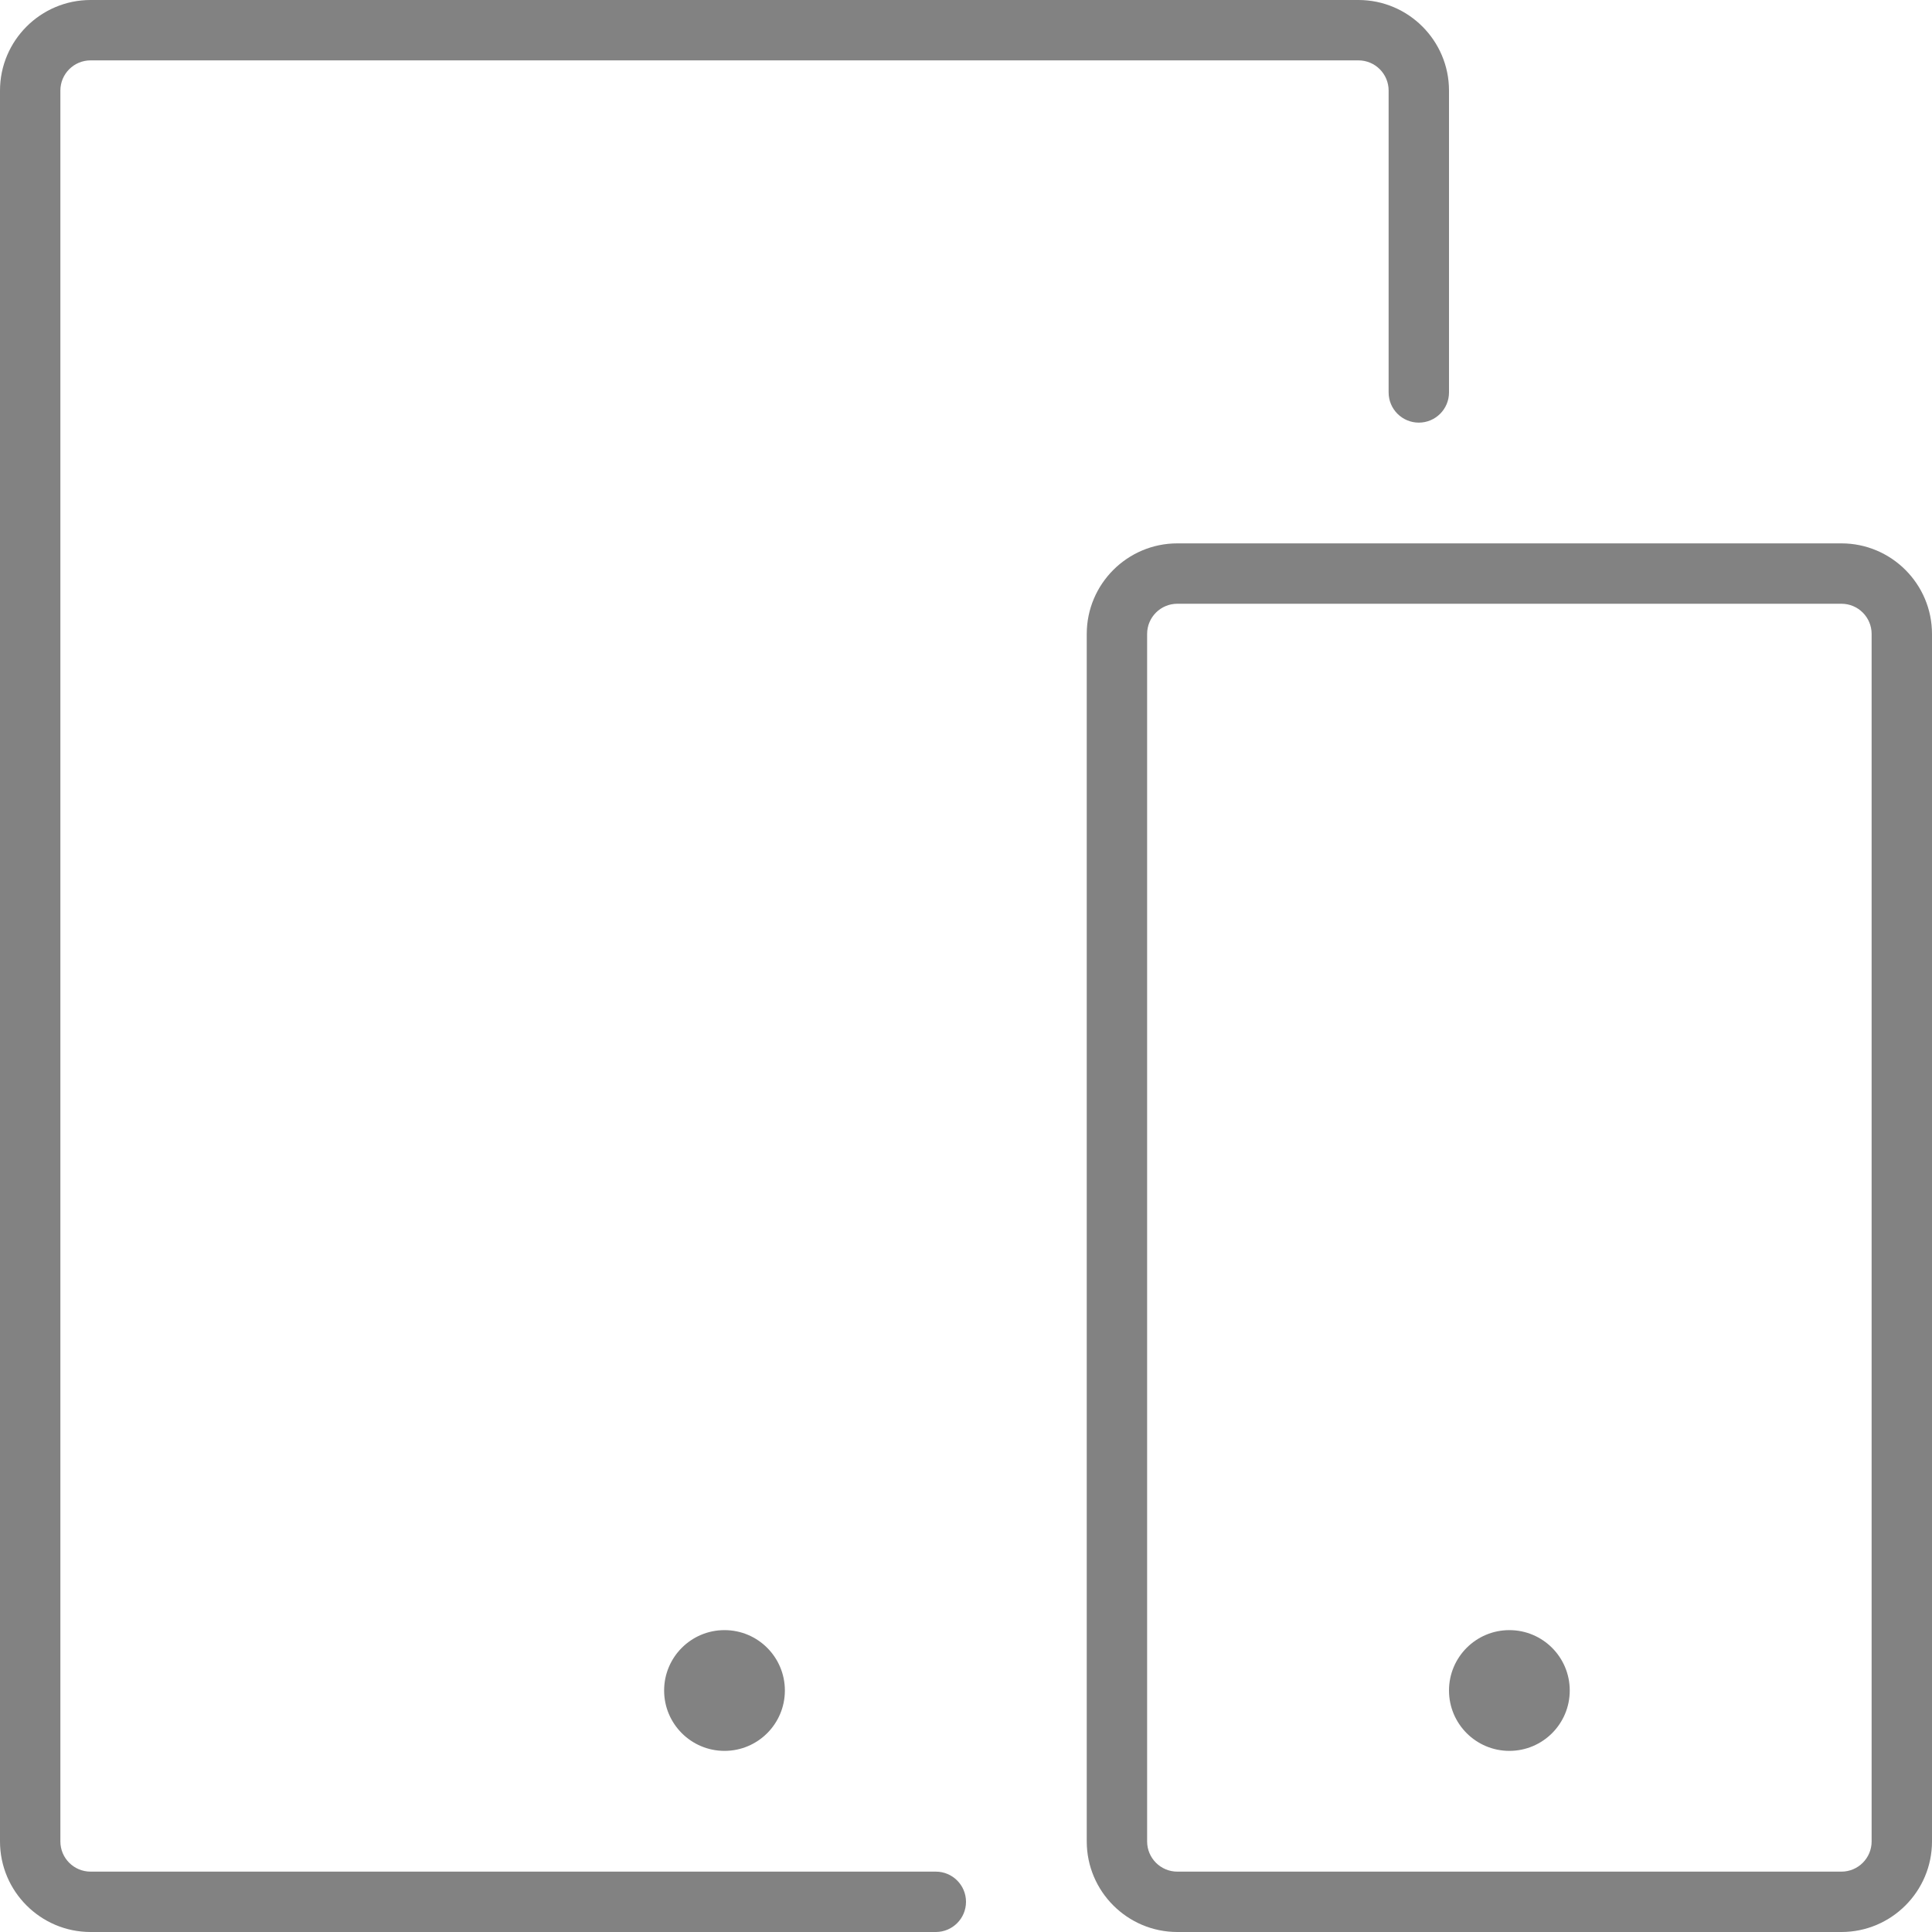
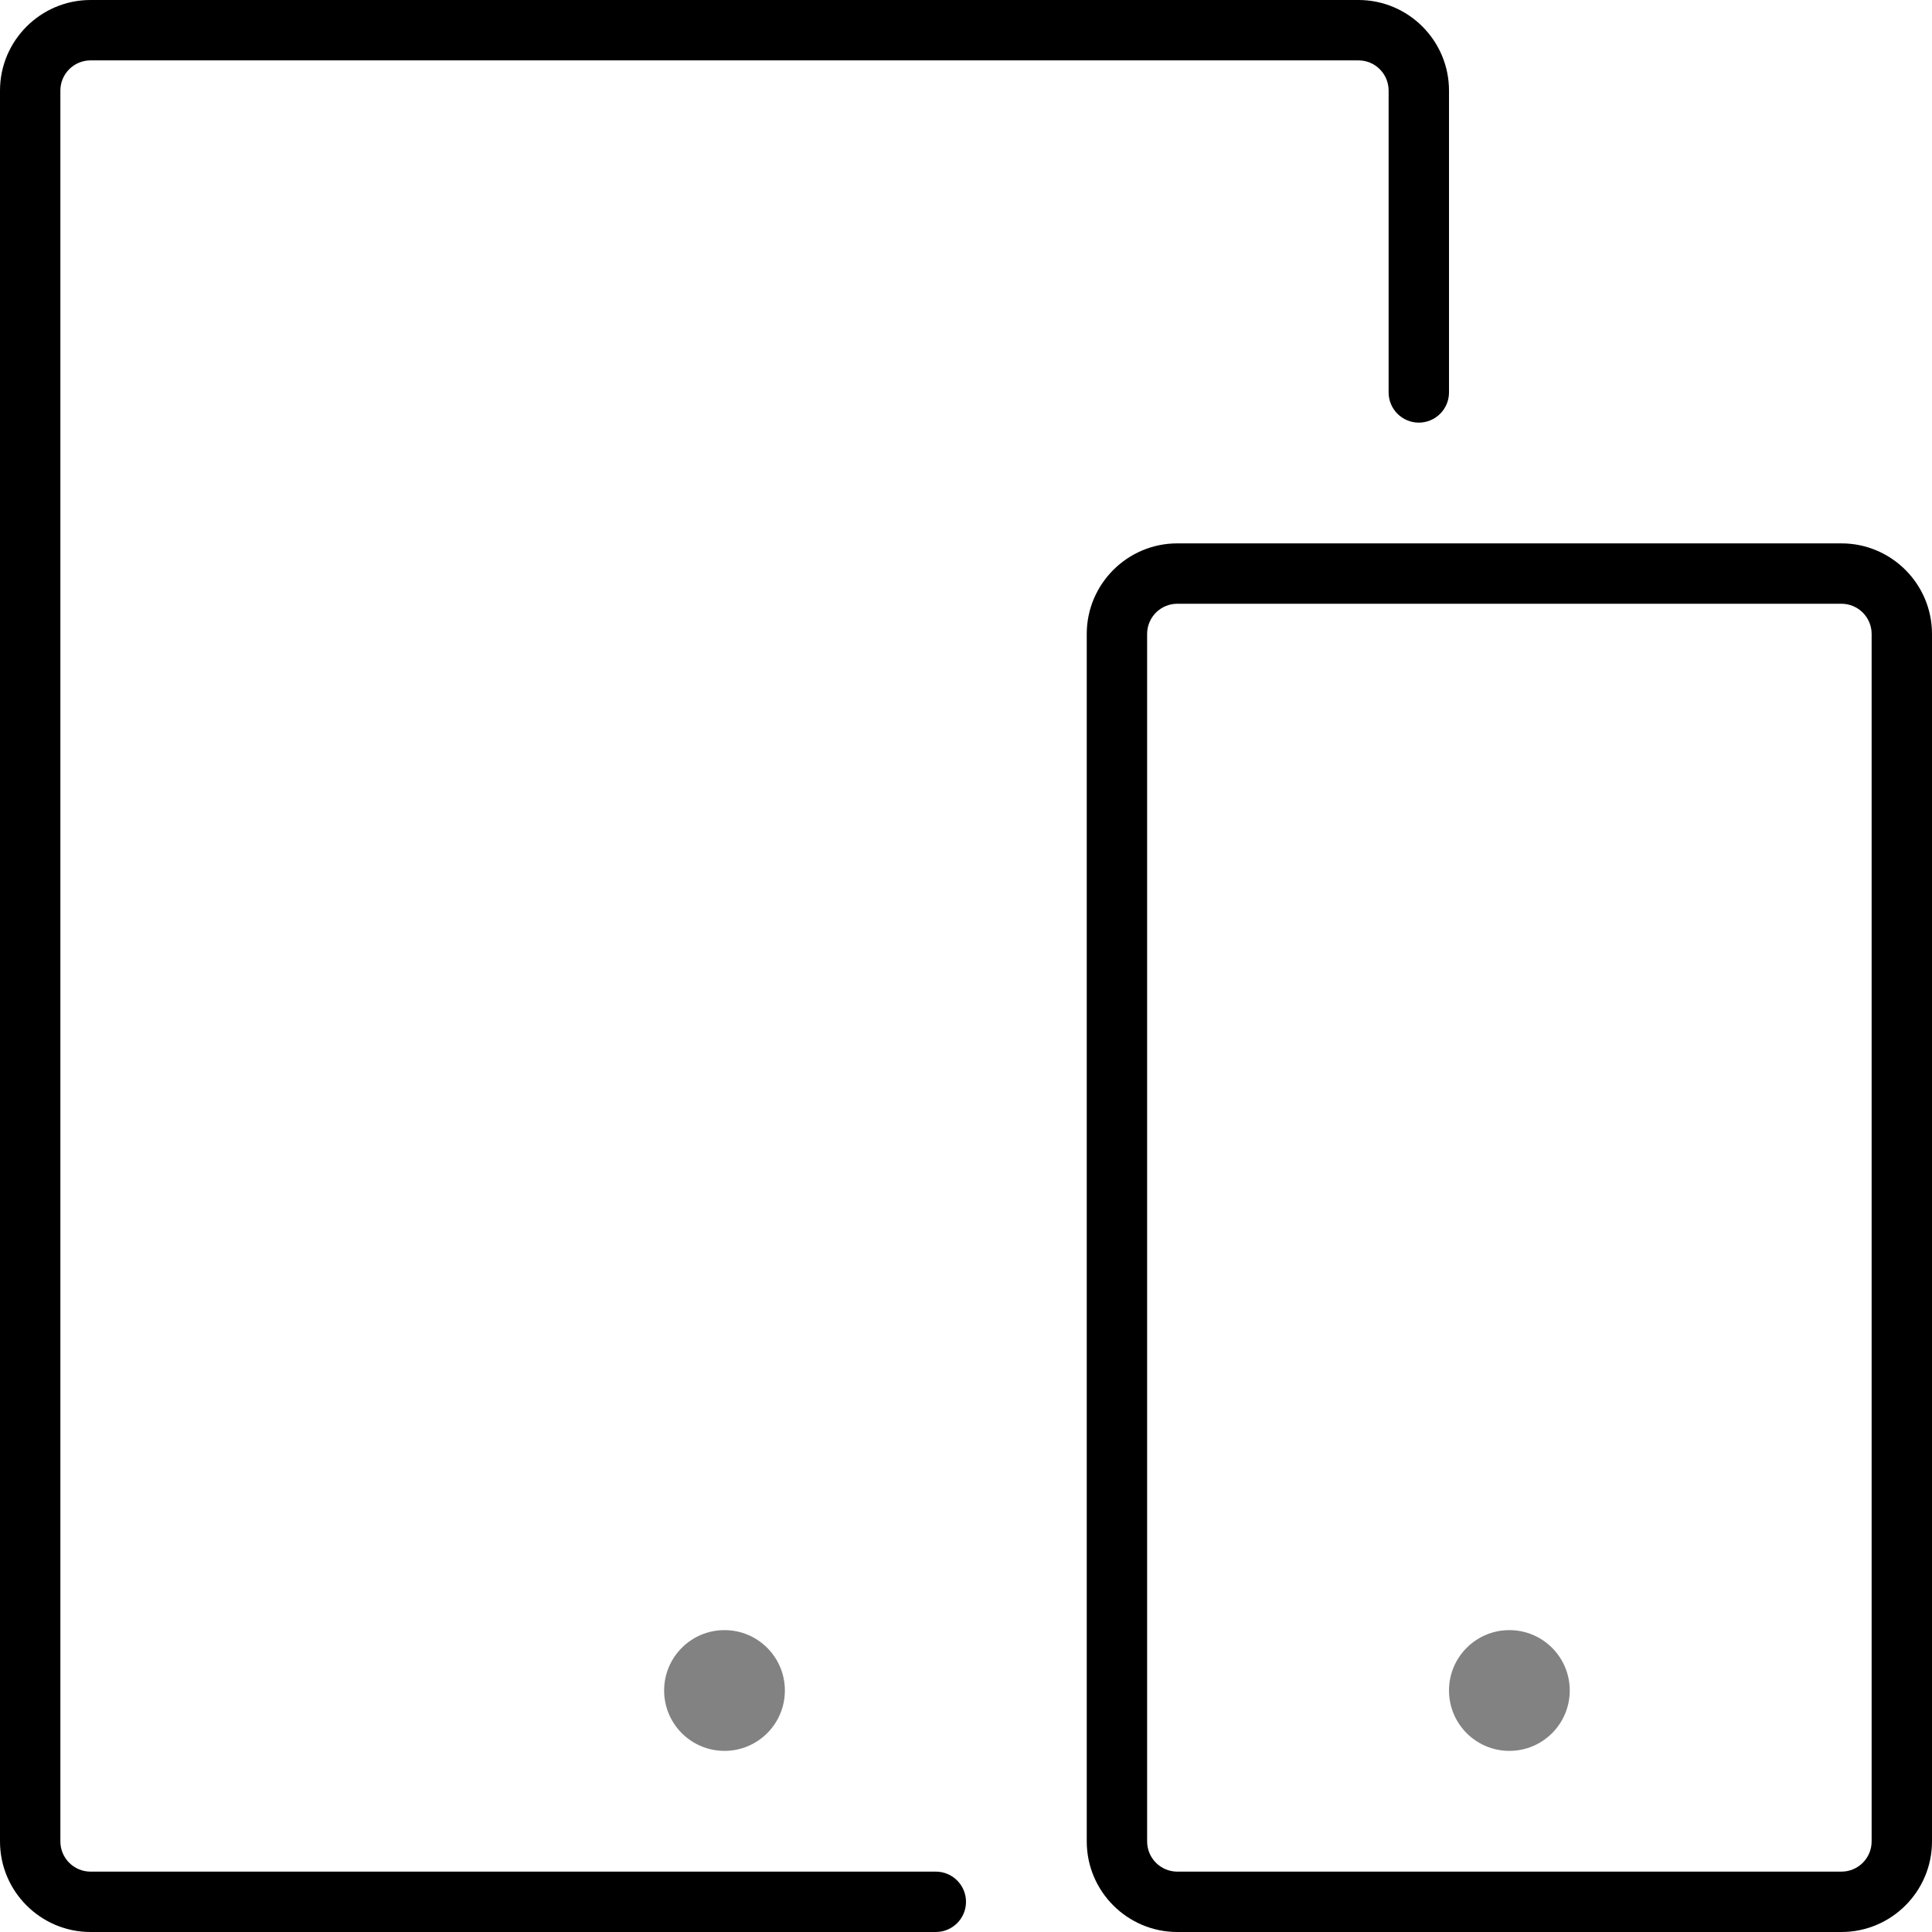
<svg xmlns="http://www.w3.org/2000/svg" version="1.1" id="Layer_1" x="0px" y="0px" width="32px" height="32px" viewBox="0 0 32 32" enable-background="new 0 0 32 32" xml:space="preserve">
  <g>
-     <path fill="#828282" d="M1.5,32h14c0.276,0,0.5-0.224,0.5-0.5S15.776,31,15.5,31h-14C1.224,31,1,30.776,1,30.5v-29   C1,1.224,1.224,1,1.5,1h21C22.776,1,23,1.224,23,1.5v5C23,6.776,23.224,7,23.5,7S24,6.776,24,6.5v-5C24,0.673,23.327,0,22.5,0h-21   C0.673,0,0,0.673,0,1.5v29C0,31.327,0.673,32,1.5,32z" />
-     <path fill="#828282" d="M18,10.5v20c0,0.827,0.673,1.5,1.5,1.5h11c0.827,0,1.5-0.673,1.5-1.5v-20C32,9.673,31.327,9,30.5,9h-11   C18.673,9,18,9.673,18,10.5z M31,10.5v20c0,0.276-0.224,0.5-0.5,0.5h-11c-0.276,0-0.5-0.224-0.5-0.5v-20c0-0.276,0.224-0.5,0.5-0.5   h11C30.776,10,31,10.224,31,10.5z" />
+     <path fill="#000000" d="M1.5,32h14c0.276,0,0.5-0.224,0.5-0.5S15.776,31,15.5,31h-14C1.224,31,1,30.776,1,30.5v-29   C1,1.224,1.224,1,1.5,1h21C22.776,1,23,1.224,23,1.5v5C23,6.776,23.224,7,23.5,7S24,6.776,24,6.5v-5C24,0.673,23.327,0,22.5,0h-21   C0.673,0,0,0.673,0,1.5v29C0,31.327,0.673,32,1.5,32z" />
+     <path fill="#000000" d="M18,10.5v20c0,0.827,0.673,1.5,1.5,1.5h11c0.827,0,1.5-0.673,1.5-1.5v-20C32,9.673,31.327,9,30.5,9h-11   C18.673,9,18,9.673,18,10.5z M31,10.5v20c0,0.276-0.224,0.5-0.5,0.5h-11c-0.276,0-0.5-0.224-0.5-0.5v-20c0-0.276,0.224-0.5,0.5-0.5   h11C30.776,10,31,10.224,31,10.5z" />
    <circle fill="#828282" cx="12" cy="28" r="1" />
    <circle fill="#828282" cx="25" cy="28" r="1" />
  </g>
</svg>
